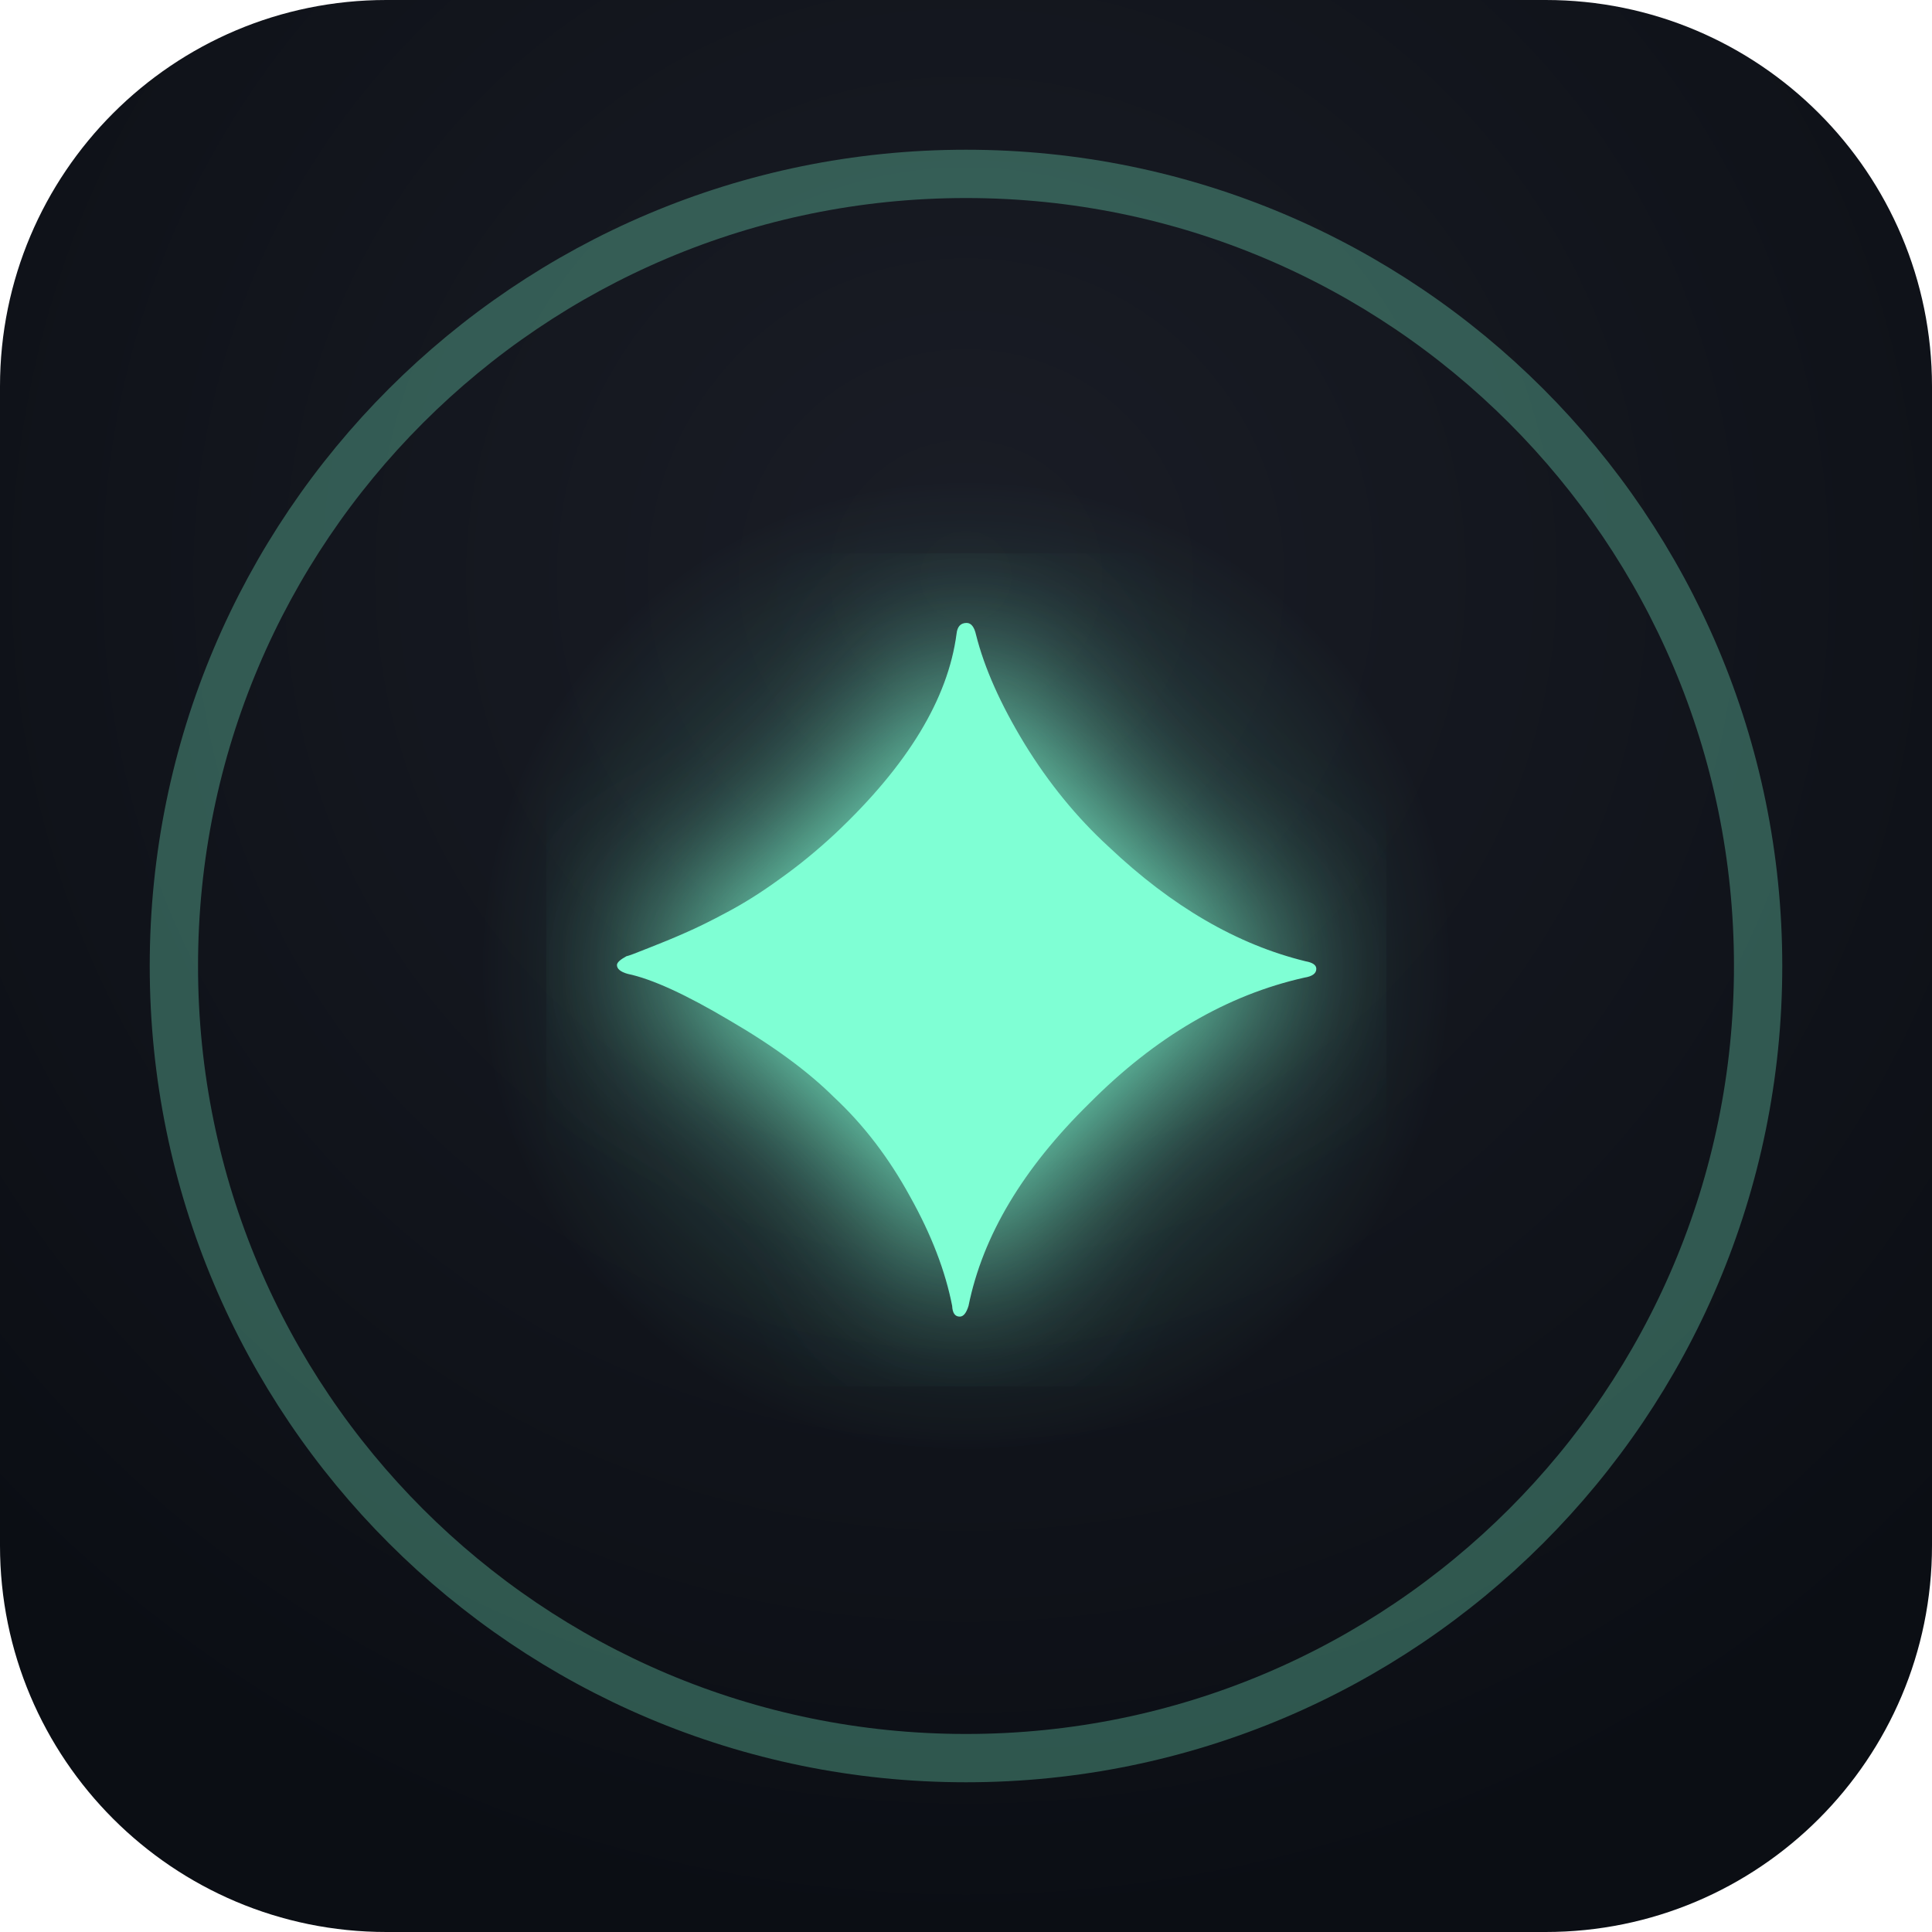
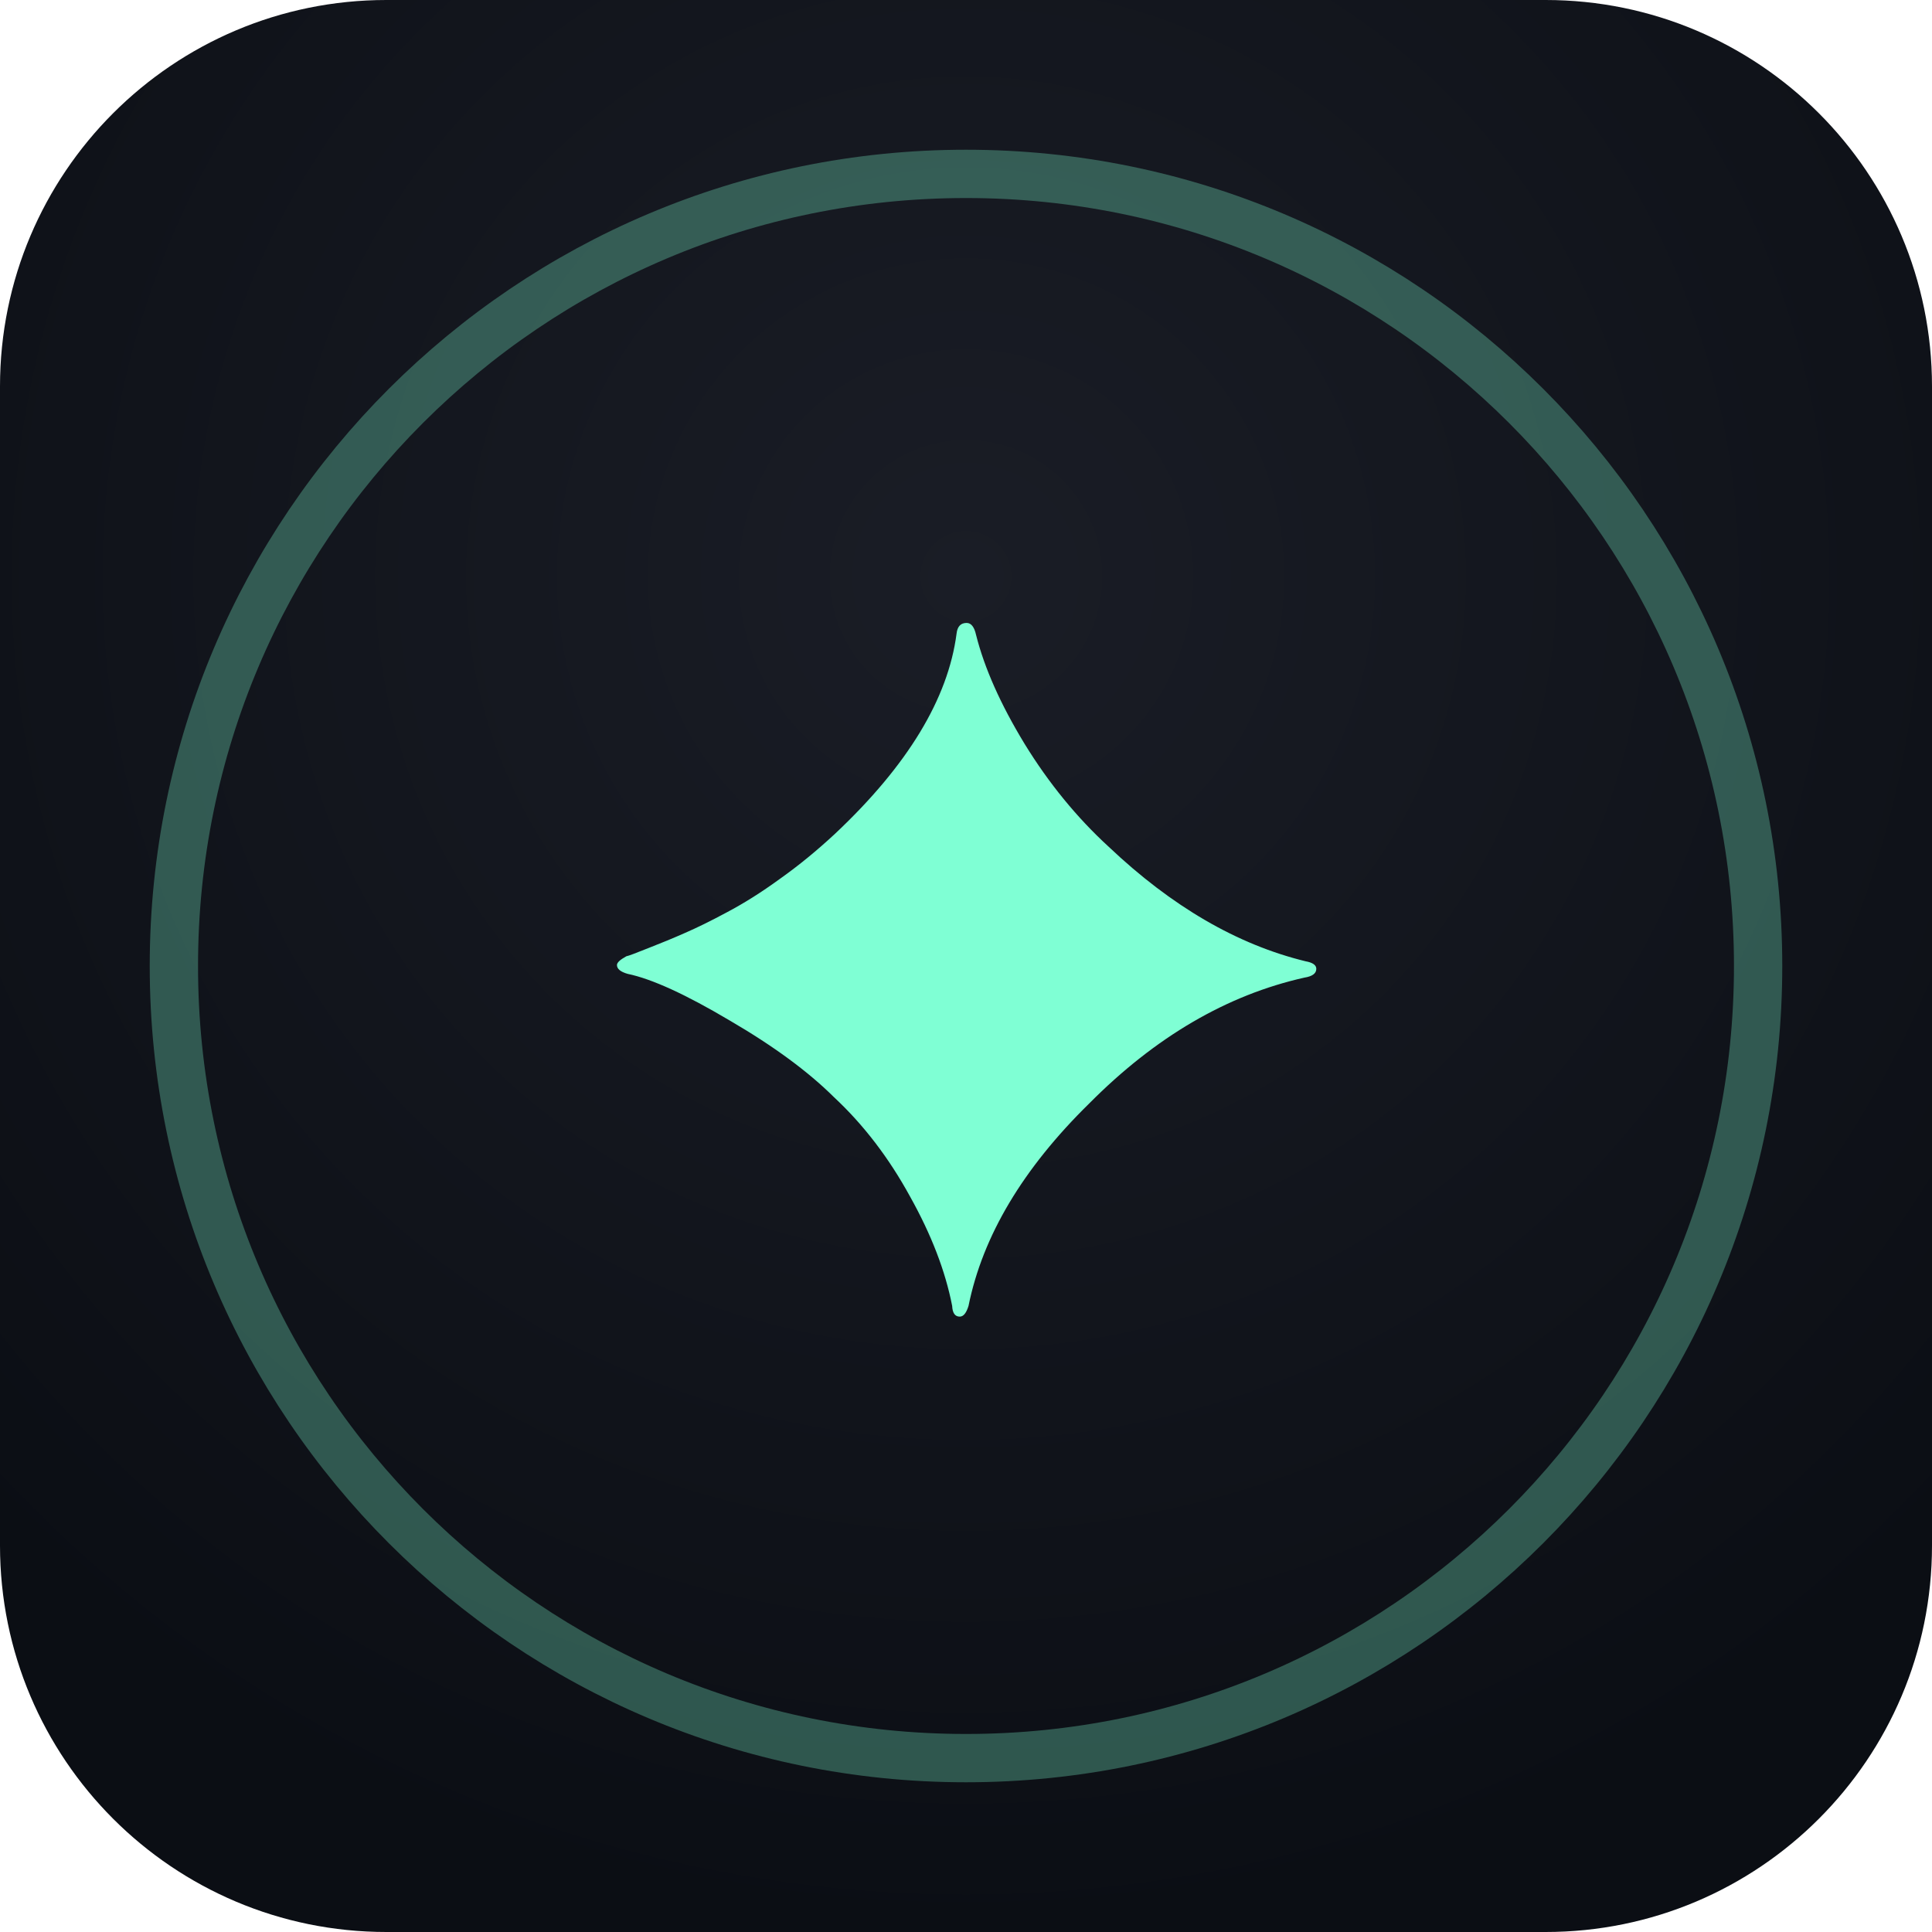
<svg xmlns="http://www.w3.org/2000/svg" width="48" height="48" viewBox="0 0 48 48">
  <defs>
    <radialGradient id="bg-grad" cx="50%" cy="30%" r="70%">
      <stop offset="0%" stop-color="#1a1d26" />
      <stop offset="100%" stop-color="#0b0e14" />
    </radialGradient>
-     <radialGradient id="glow" cx="50%" cy="50%" r="50%">
-       <stop offset="0%" stop-color="#7fffd4" stop-opacity="0.3" />
-       <stop offset="100%" stop-color="#7fffd4" stop-opacity="0" />
-     </radialGradient>
-     <filter id="glow-filter">
-       <feGaussianBlur stdDeviation="1.92" result="blur" />
-       <feMerge>
-         <feMergeNode in="blur" />
-         <feMergeNode in="SourceGraphic" />
-       </feMerge>
-     </filter>
  </defs>
  <rect width="48" height="48" rx="9.6" fill="url(#bg-grad)" />
  <circle cx="24" cy="24" r="19.68" fill="none" stroke="#7fffd4" stroke-width="1.2" stroke-opacity="0.3" />
-   <circle cx="24" cy="24" r="12" fill="url(#glow)" />
-   <text x="24" y="32.4" text-anchor="middle" font-family="system-ui, -apple-system, serif" font-size="24" fill="#7fffd4" filter="url(#glow-filter)" font-weight="bold">✦</text>
+   <text x="24" y="32.4" text-anchor="middle" font-family="system-ui, -apple-system, serif" font-size="24" fill="#7fffd4" font-weight="bold">✦</text>
</svg>
